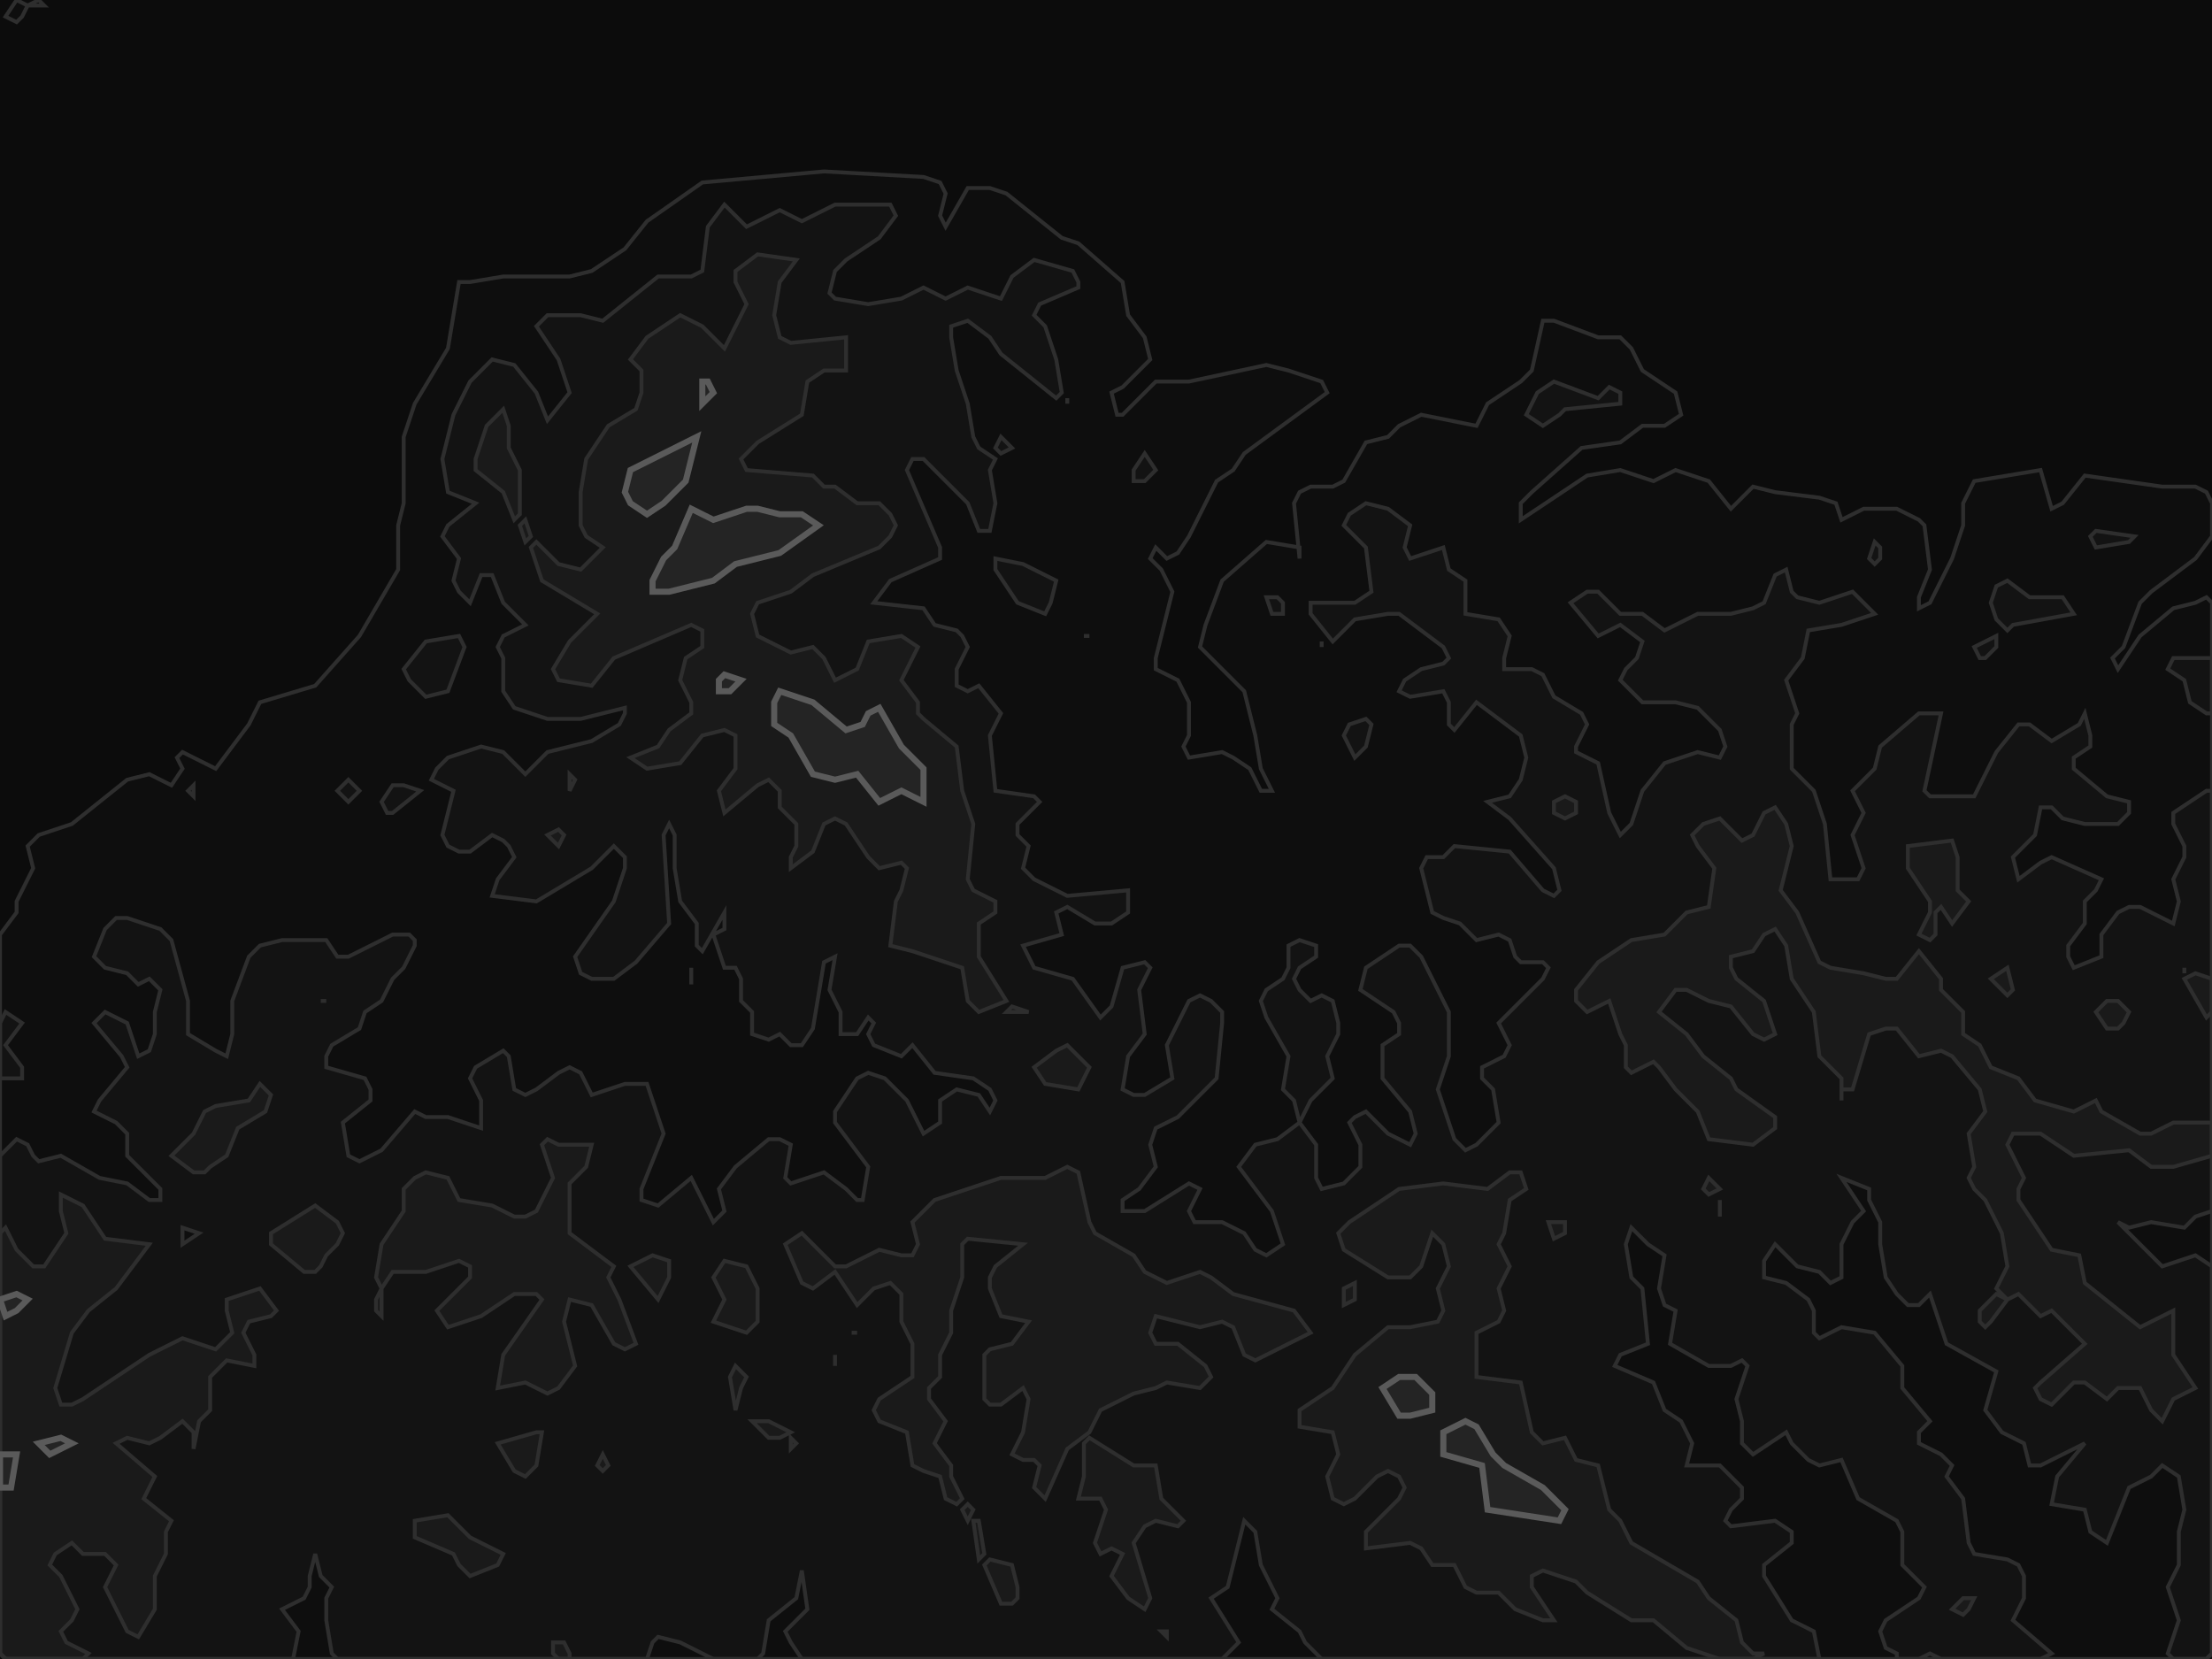
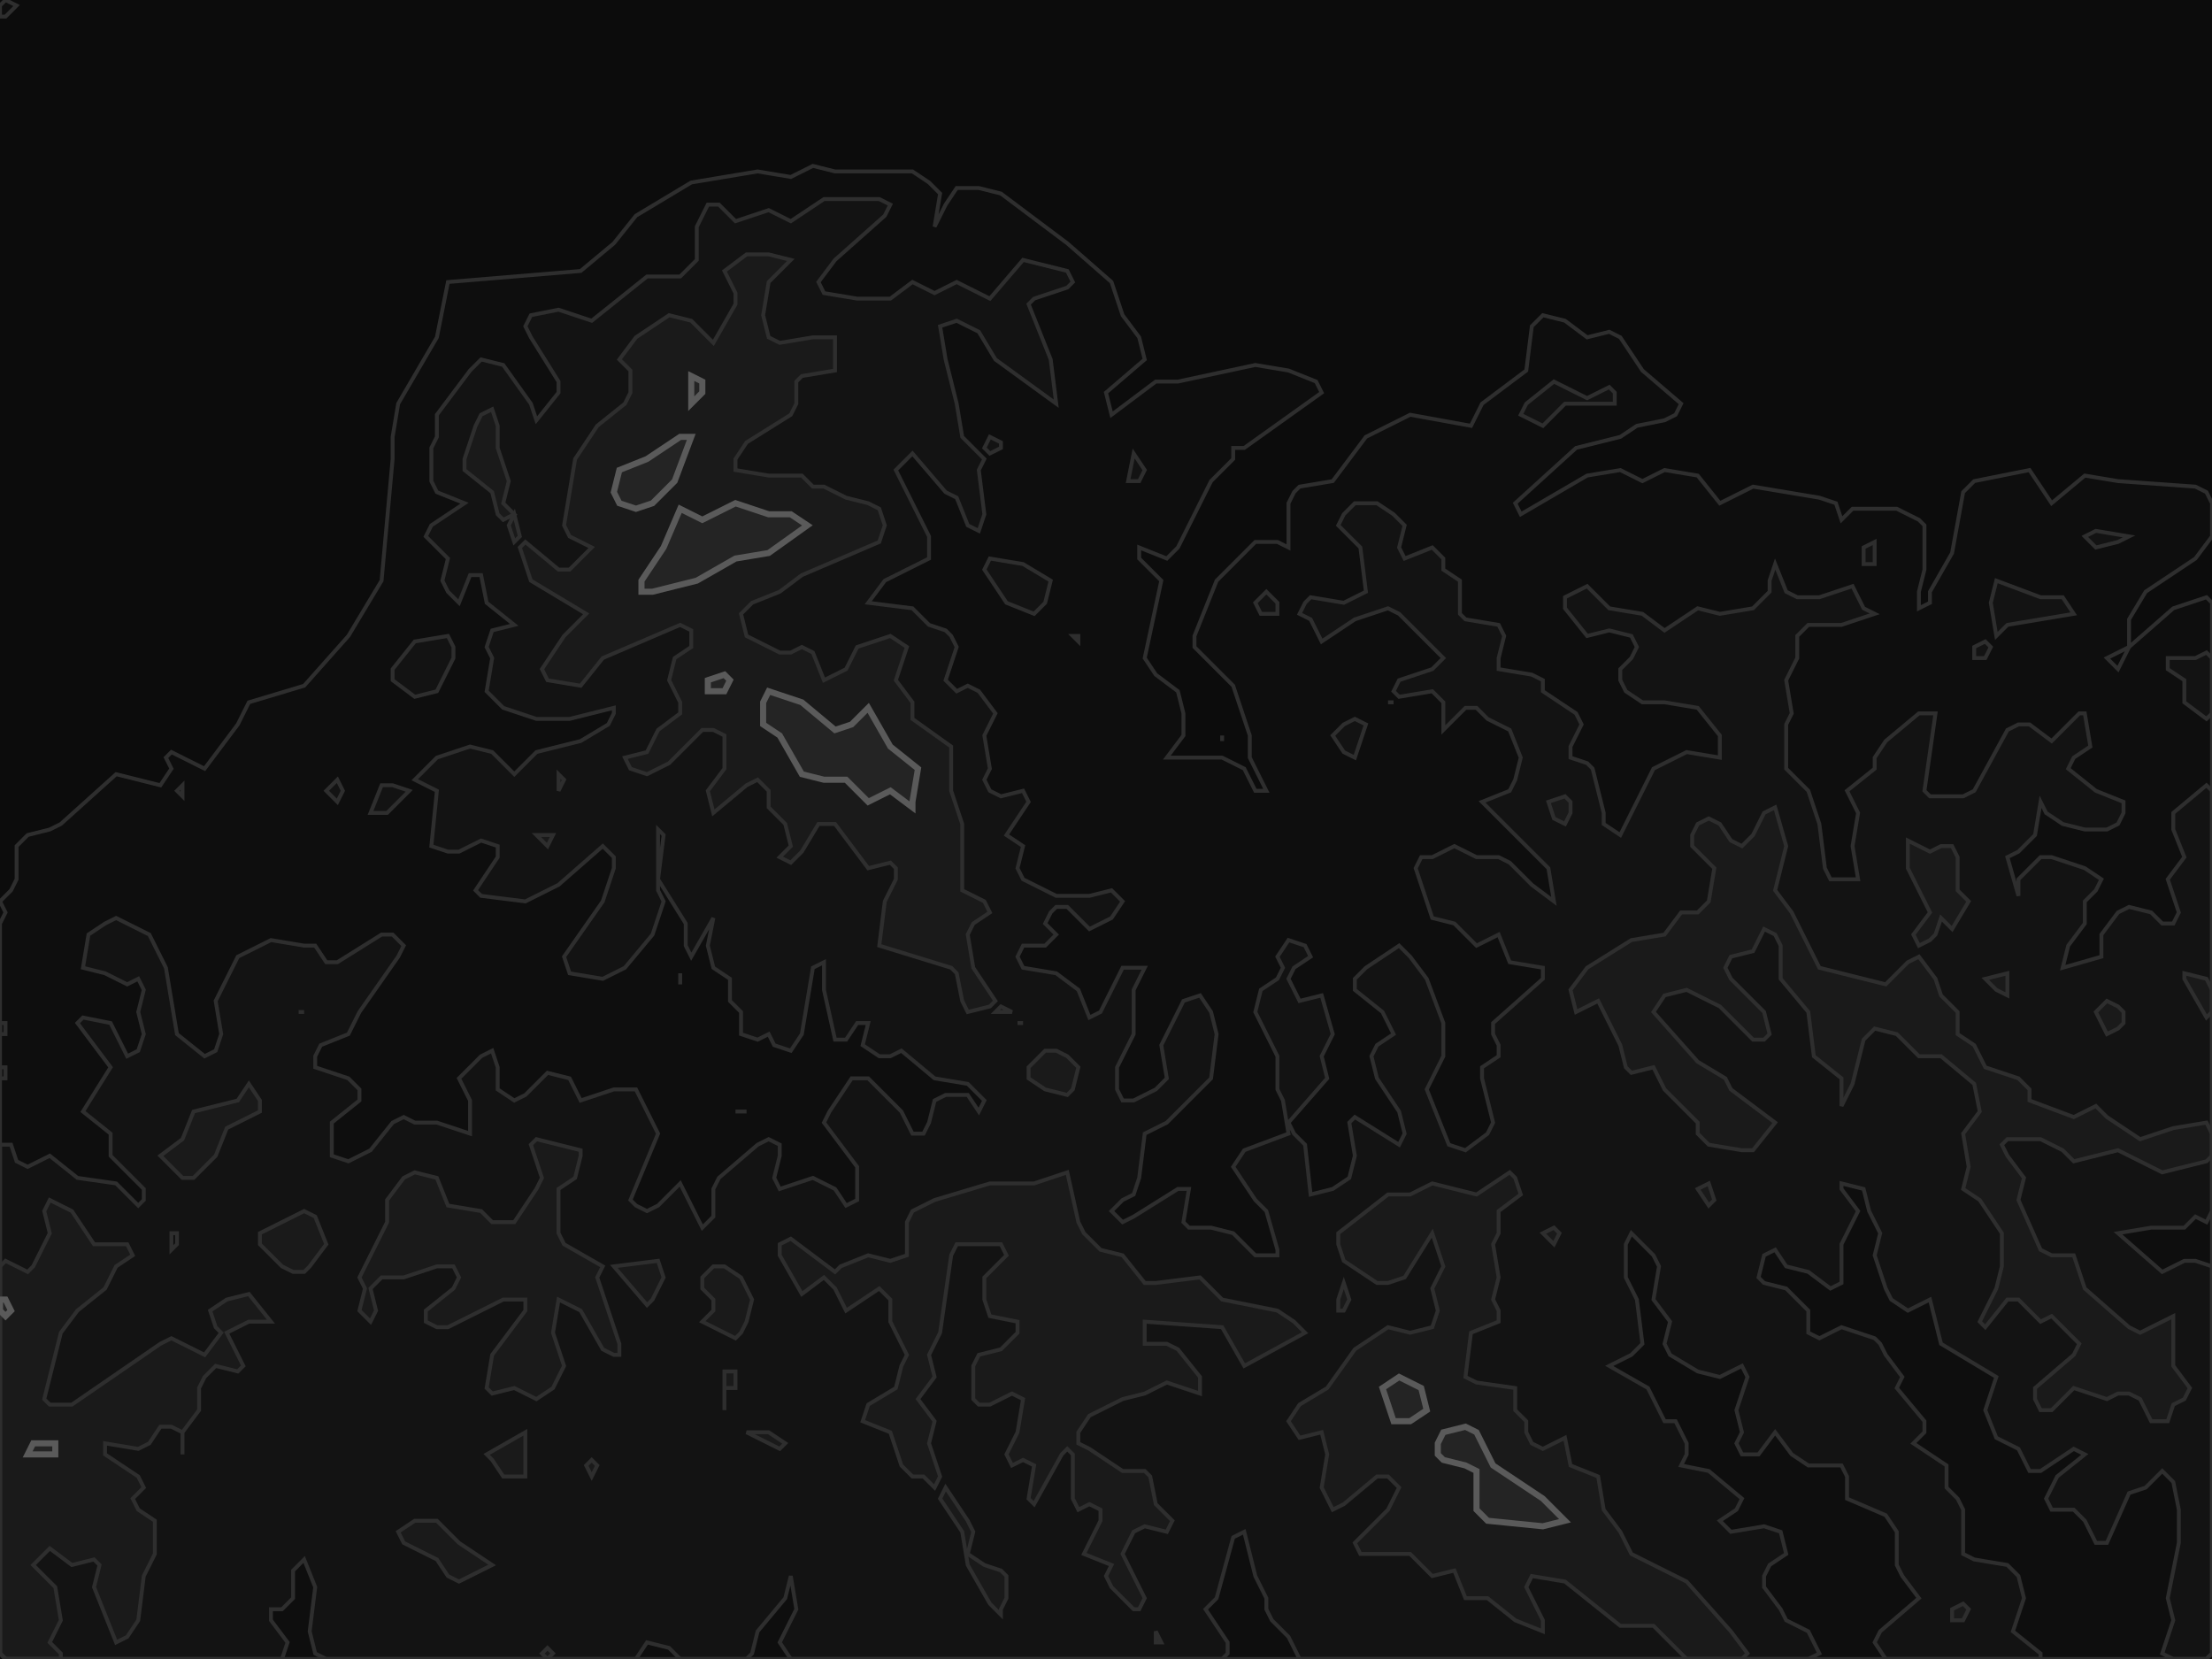
<svg xmlns="http://www.w3.org/2000/svg" viewBox="0 0 400 300" width="400" height="300">
  <rect width="400" height="300" fill="#0c0c0c" />
-   <path d="M8 1L7 0L5 1L8 1ZM4 3L5 1L3 0L1 3L3 4L4 3ZM400 299L400 109L399 108L397 109L393 110L387 115L383 121L382 119L384 117L387 109L389 107L397 101L400 97L400 91L399 89L397 88L391 88L377 86L373 91L371 92L369 85L357 87L355 91L355 95L353 101L351 105L349 109L347 110L347 108L349 103L348 95L347 94L343 92L337 92L333 94L332 91L329 90L321 89L317 88L313 92L309 87L303 85L299 87L293 85L287 86L275 94L275 91L277 89L286 81L293 80L297 77L301 77L304 75L303 71L297 67L295 63L293 61L289 61L281 58L279 58L277 67L275 69L269 73L267 77L257 75L253 77L251 79L247 80L243 87L241 88L237 88L235 89L234 91L235 101L235 99L229 98L221 105L218 113L217 117L225 125L227 133L228 139L229 141L230 143L228 143L226 139L223 137L221 136L215 137L214 135L215 133L215 127L213 123L209 121L209 119L212 107L210 103L208 101L209 99L211 101L213 100L215 97L220 87L223 85L225 82L240 71L239 69L233 67L229 66L215 69L211 69L209 69L203 75L202 75L201 71L203 70L208 65L207 61L204 57L203 51L195 44L192 43L182 35L179 34L175 34L171 41L170 39L171 35L170 33L167 32L149 31L127 33L117 40L113 45L107 49L103 50L91 50L85 51L83 51L81 63L75 73L73 79L73 83L73 91L72 95L72 103L65 115L57 124L47 127L45 131L39 139L33 136L32 137L33 139L31 142L27 140L23 141L13 149L7 151L5 153L6 157L3 163L3 165L0 169L0 299L1 300L399 300L400 299ZM35 144L34 143L35 142L35 144Z" fill="rgb(236 236 236 / 0.012)" stroke="#2e2e2e" stroke-width="0.7" />
-   <path d="M193 73L193 72L193 73L193 73ZM282 75L283 74L293 73L293 71L291 70L289 72L281 69L278 71L276 75L279 77L282 75ZM183 81L181 79L180 81L181 82L183 81ZM207 87L209 85L207 82L205 85L205 87L207 87ZM386 97L379 96L378 97L379 99L385 98L386 97ZM340 101L340 99L339 98L338 101L339 102L340 101ZM190 109L191 105L185 102L180 101L180 103L184 109L189 111L190 109ZM232 111L232 109L231 108L229 108L230 111L232 111ZM364 113L375 111L373 108L367 108L363 105L361 106L360 109L361 112L363 114L364 113ZM197 115L196 115L197 115ZM239 117L239 116L239 117L239 117ZM359 119L361 117L361 115L357 117L358 119L359 119ZM81 125L84 117L83 115L77 116L73 121L74 123L77 126L81 125ZM400 129L400 119L393 119L392 121L395 123L396 127L399 129L400 129ZM245 137L247 135L248 131L247 130L244 131L243 133L245 137L245 137ZM65 143L63 141L61 143L63 145L65 143ZM71 147L76 143L73 142L71 142L69 145L70 147L71 147ZM125 177L125 175L125 177L125 178L125 177ZM4 195L4 193L1 189L4 185L1 183L0 185L0 195L4 195ZM400 299L400 229L397 227L391 229L383 221L385 222L389 221L395 222L397 220L400 219L400 143L399 143L393 147L393 149L395 153L395 155L393 159L394 163L393 167L387 164L385 164L383 165L380 169L380 173L375 175L374 173L374 171L377 167L377 163L379 161L380 159L371 155L369 156L365 159L364 155L365 154L368 151L369 146L371 146L373 148L377 149L383 149L385 147L385 145L381 144L375 139L375 137L378 135L378 133L377 129L376 131L371 134L367 131L365 131L361 136L357 144L355 144L349 144L348 143L351 129L347 129L340 135L339 139L335 143L337 147L335 151L337 157L336 159L331 159L330 149L328 143L324 139L324 131L325 129L323 123L326 119L327 114L333 113L339 111L335 107L329 109L325 108L324 107L323 103L321 104L319 109L317 110L313 111L307 111L301 114L297 111L293 111L289 107L287 107L284 109L289 115L293 113L297 116L296 119L294 121L293 123L295 125L297 127L303 127L307 128L311 132L312 135L311 137L307 136L301 138L297 143L295 149L293 151L291 147L289 138L285 136L285 135L287 131L286 129L281 126L279 122L277 121L272 121L272 119L273 115L271 112L265 111L265 105L262 103L261 99L255 101L254 99L255 95L251 92L247 91L244 93L243 95L247 99L248 107L245 109L237 109L237 111L241 116L245 112L251 111L253 111L261 117L262 119L261 120L257 121L254 123L253 125L255 126L261 125L262 127L262 131L263 132L267 127L275 133L276 137L275 141L273 144L269 145L273 148L281 157L282 161L281 162L279 161L273 154L263 153L261 155L258 155L257 157L259 165L261 166L264 167L267 170L271 169L273 170L274 173L275 174L279 174L280 175L279 177L271 185L273 189L272 191L268 193L268 195L270 197L271 203L267 207L265 208L263 206L260 197L262 191L262 183L257 173L255 171L253 171L247 175L246 179L252 183L253 185L253 187L250 189L250 193L250 195L255 201L256 205L255 207L251 205L247 201L245 202L244 203L246 207L246 211L243 214L239 215L238 213L238 207L235 203L237 199L241 195L240 191L242 187L242 185L241 181L239 180L237 181L235 179L234 177L235 175L238 173L238 171L235 170L233 171L233 175L232 177L229 179L228 181L229 184L233 191L232 197L234 199L235 203L231 206L227 207L224 211L230 219L232 225L229 227L227 226L225 223L221 221L216 221L215 219L217 215L215 214L207 219L203 219L203 217L206 215L209 211L208 207L209 204L213 202L220 195L221 185L221 183L219 181L217 180L215 181L211 189L212 195L207 198L205 198L203 197L204 191L207 187L206 179L208 175L207 174L203 175L201 182L199 184L194 177L187 175L185 171L192 169L191 165L193 164L198 167L201 167L204 165L204 163L204 161L193 162L187 159L185 157L186 153L184 151L184 149L188 145L187 144L180 143L179 133L181 129L177 124L175 125L173 124L173 121L175 117L174 115L173 114L169 113L167 110L158 109L161 105L170 101L170 99L164 85L165 83L167 83L175 91L177 96L179 96L180 91L179 85L180 83L177 81L176 79L175 73L173 67L172 61L172 59L175 58L179 61L181 64L191 72L192 71L191 65L189 59L187 57L188 55L195 52L195 51L194 49L187 47L183 50L181 54L175 52L171 54L167 52L163 54L157 55L151 54L150 53L151 49L153 47L159 43L162 39L161 37L151 37L145 40L141 38L135 41L131 37L128 41L127 49L125 50L119 50L109 58L105 57L99 57L97 59L101 65L103 71L99 76L97 71L93 66L89 65L85 69L82 75L80 83L81 89L86 91L81 95L80 97L83 101L82 105L83 107L85 109L87 104L89 104L91 109L95 113L91 115L90 117L91 119L91 125L93 128L99 130L105 130L113 128L113 129L112 131L107 134L99 136L95 140L91 136L87 135L81 137L79 139L78 141L82 143L80 151L81 153L83 154L85 154L89 151L91 152L92 153L93 155L90 159L89 162L97 163L107 157L111 153L113 155L113 157L111 163L104 173L105 176L107 177L111 177L115 174L121 167L120 151L121 149L122 151L122 157L123 163L126 167L126 171L127 172L131 165L131 168L129 169L131 175L133 175L134 177L134 181L136 183L136 187L139 188L141 187L143 189L145 189L147 186L149 174L151 173L150 179L152 183L152 187L155 187L157 184L158 185L157 187L158 189L163 191L165 189L169 194L176 195L179 197L180 199L179 201L177 198L173 197L170 199L170 203L167 205L164 199L160 195L157 194L155 195L151 201L151 203L157 211L156 217L155 217L153 215L149 212L143 214L142 213L143 207L141 206L139 206L133 211L130 215L131 219L129 221L125 213L119 218L116 217L116 215L120 205L117 196L113 196L107 198L105 194L103 193L101 194L97 197L95 198L93 197L92 191L91 190L86 193L85 195L87 199L87 204L81 202L77 202L75 201L69 208L65 210L63 209L62 203L67 199L67 197L66 195L59 193L59 191L60 189L65 186L66 183L69 181L71 177L73 175L75 171L75 170L74 169L71 169L63 173L61 173L59 170L57 170L51 170L47 171L45 173L42 181L42 187L41 191L39 190L34 187L34 181L31 170L29 168L23 166L21 166L19 168L17 173L19 175L23 176L25 178L27 177L29 179L28 183L28 187L27 190L25 191L23 185L19 183L17 185L22 191L23 193L18 199L17 201L21 203L23 205L23 209L29 215L29 217L27 217L23 214L18 213L11 209L7 210L6 209L5 207L3 206L0 209L0 299L1 300L53 300L54 295L51 291L55 289L56 287L56 285L57 281L58 285L60 287L59 289L59 293L60 299L61 300L117 300L118 297L119 296L123 297L129 300L137 300L138 299L139 293L144 289L145 284L146 291L142 295L143 297L145 300L221 300L224 297L219 289L222 287L225 275L227 277L228 283L231 289L230 291L235 295L236 297L239 300L329 300L328 295L324 293L319 285L319 283L324 279L324 277L321 275L313 276L312 275L313 273L315 271L315 269L311 265L305 265L306 261L304 257L301 255L299 250L292 247L293 245L298 243L297 233L295 231L294 225L295 222L298 225L301 227L300 233L301 236L303 237L302 243L309 247L313 247L315 246L316 247L314 253L315 257L315 261L317 263L323 259L324 261L327 264L329 265L333 264L336 271L343 275L344 277L344 283L348 287L347 289L341 293L340 295L341 298L343 299L343 300L347 300L349 299L351 300L369 300L371 299L364 293L366 289L366 285L365 283L363 282L357 281L356 279L355 271L352 267L353 265L351 263L347 261L347 259L349 257L344 251L344 247L339 241L333 240L329 242L328 241L328 237L327 235L323 232L319 231L319 228L321 225L325 229L329 230L331 232L333 231L333 225L335 221L337 219L333 213L338 215L338 217L340 221L340 225L341 231L343 234L345 236L347 236L349 234L352 243L361 248L359 255L362 259L366 261L367 265L369 265L377 261L372 267L371 272L377 273L378 277L381 279L385 269L389 267L391 265L394 267L395 273L394 277L394 283L392 287L394 293L392 299L393 300L399 300L400 299ZM33 225L33 222L36 223L33 225Z" fill="rgb(236 236 236 / 0.025)" stroke="#2e2e2e" stroke-width="0.7" />
-   <path d="M94 93L94 91L94 85L92 81L92 77L91 74L88 77L86 83L86 85L91 89L93 94L94 93ZM96 97L95 94L94 95L95 98L96 97ZM103 143L104 141L103 140L103 143ZM285 147L285 145L283 144L281 145L281 147L283 148L285 147ZM102 151L101 150L99 151L101 153L102 151ZM350 169L350 165L351 164L353 167L356 163L354 161L354 155L353 152L345 153L345 157L349 163L349 165L347 169L349 170L350 169ZM395 175L395 176L395 175ZM364 179L363 175L360 177L363 180L364 179ZM59 181L58 181L59 181ZM182 181L177 173L177 167L180 165L180 163L176 161L175 159L176 149L174 143L173 135L167 130L166 129L166 127L163 123L166 117L163 115L157 116L155 121L151 123L149 119L147 117L143 118L137 115L136 111L137 109L143 107L147 104L159 99L161 97L162 95L161 93L159 91L155 91L151 88L149 88L147 86L135 85L134 83L137 80L145 75L146 69L149 67L153 67L153 61L143 62L141 61L140 57L141 51L144 47L137 46L133 49L133 51L135 55L131 63L127 59L123 57L117 61L114 65L116 67L116 71L115 74L110 77L106 83L105 89L105 95L106 97L109 99L105 103L101 102L97 98L96 99L98 105L108 111L103 116L100 121L101 123L107 124L111 119L125 113L127 114L127 117L124 119L123 123L125 127L125 129L121 132L119 135L114 137L117 139L123 138L127 133L131 132L133 133L133 139L130 143L131 147L137 142L139 141L141 143L141 146L144 149L144 153L143 155L143 157L147 154L149 149L151 148L153 149L157 155L159 157L163 156L164 157L163 161L162 163L161 171L165 172L174 175L175 181L177 183L182 181ZM186 183L183 182L182 183L186 183ZM400 183L400 177L397 176L395 177L399 184L400 183ZM384 185L385 183L383 181L381 181L379 183L381 186L383 186L384 185ZM195 197L197 193L193 189L191 190L187 193L189 196L195 197ZM333 199L333 197L333 199ZM38 211L41 209L43 204L48 201L49 198L47 196L45 199L39 200L37 201L35 205L31 209L35 212L37 212L38 211ZM311 215L309 213L308 215L309 216L311 215ZM311 219L311 217L311 219L311 220L311 219ZM283 223L283 221L280 221L281 224L283 223ZM58 229L59 227L61 225L62 223L61 221L57 218L49 223L49 225L55 230L57 230L58 229ZM119 235L121 231L121 228L118 227L114 229L119 235ZM245 235L245 232L243 233L243 235L243 236L245 235ZM69 237L69 233L68 235L68 237L69 238L69 237ZM360 239L363 235L361 234L358 237L358 239L359 240L360 239ZM135 241L137 239L137 233L135 229L131 228L129 231L131 235L129 239L135 241ZM155 241L154 241L155 241ZM151 245L151 245L151 247L151 245ZM101 251L104 247L102 239L103 235L107 236L111 243L113 244L115 243L112 235L110 231L111 229L103 223L103 214L106 211L107 207L101 207L99 206L98 207L100 213L97 219L95 220L93 220L89 218L83 217L81 213L77 212L75 213L73 215L73 219L69 225L68 231L69 233L71 230L77 230L83 228L85 229L85 231L79 237L81 240L87 238L93 234L97 234L98 235L91 245L90 251L95 250L99 252L101 251ZM133 255L134 251L135 249L133 247L132 249L133 255ZM392 255L393 253L397 251L393 245L393 237L387 240L377 232L376 227L371 226L365 217L365 215L366 213L363 207L364 205L369 205L375 209L385 208L389 211L393 211L400 209L400 203L393 203L389 205L387 205L380 201L379 199L375 201L368 199L365 195L360 193L358 189L355 187L355 183L351 179L351 177L347 172L343 177L341 177L337 176L331 175L329 174L325 165L322 161L324 153L323 149L321 146L319 147L317 151L315 152L311 148L308 149L306 151L307 153L310 157L309 164L305 165L301 169L295 170L289 174L285 179L285 181L287 183L291 181L293 187L294 189L294 193L295 194L299 192L300 193L303 197L307 201L309 206L317 207L321 204L321 202L314 197L313 195L308 191L305 187L300 183L303 179L305 179L309 181L313 182L317 187L319 188L321 187L319 181L314 177L313 175L313 173L317 172L319 169L321 168L323 171L324 177L328 183L329 191L333 195L333 197L335 197L338 187L341 186L343 186L347 191L351 190L353 191L358 197L359 201L356 205L357 211L356 213L357 215L359 217L362 223L363 229L361 233L363 235L365 234L369 238L371 237L377 243L369 250L368 251L369 253L371 254L375 250L377 250L381 253L383 251L385 251L387 251L389 255L391 257L392 255ZM143 259L139 257L136 257L139 260L141 260L143 259ZM144 261L143 260L143 262L144 261ZM97 265L98 259L97 259L90 261L93 266L95 267L97 265ZM110 265L109 263L108 265L109 266L110 265ZM189 271L193 262L197 259L199 255L205 252L209 251L211 250L217 251L219 249L218 247L213 243L209 243L208 241L209 238L217 240L221 239L223 240L225 245L227 246L237 241L234 237L223 234L219 231L217 230L211 232L207 230L205 227L198 223L197 221L195 212L193 211L189 213L181 213L169 217L165 221L166 225L165 227L163 227L159 226L153 229L151 229L145 223L142 225L145 232L147 233L151 230L155 236L158 233L161 232L163 234L163 239L165 243L165 249L159 253L158 255L159 257L164 259L165 265L167 266L170 267L171 271L173 272L174 271L172 267L172 265L169 261L171 257L168 253L168 251L170 249L170 245L172 241L172 237L174 231L174 225L175 224L185 225L180 229L179 231L179 233L181 238L186 239L183 243L179 244L178 245L178 247L178 253L179 254L181 254L185 251L186 253L185 259L183 263L185 264L187 264L188 265L187 269L189 271ZM176 273L175 272L174 273L175 275L176 273ZM178 281L177 275L176 275L177 282L178 281ZM90 283L91 281L85 278L81 274L75 275L75 278L82 281L83 283L85 285L90 283ZM184 289L184 287L183 283L179 282L178 283L181 290L183 290L184 289ZM208 289L205 279L207 276L209 275L213 276L214 275L210 271L209 265L205 265L197 260L196 261L196 267L195 271L199 271L200 273L198 279L199 281L201 280L203 281L201 285L204 289L207 291L208 289ZM356 291L357 289L355 289L353 291L355 292L356 291ZM211 295L210 295L211 296L211 295ZM16 299L12 297L11 295L13 293L14 291L11 285L9 283L10 281L13 279L15 281L19 281L21 283L19 287L23 295L25 296L28 291L28 285L30 281L30 277L31 275L26 271L28 267L21 261L23 260L27 261L29 260L33 257L35 259L35 262L36 257L38 255L38 249L41 246L46 247L46 245L44 241L45 239L49 238L50 237L47 233L41 235L41 237L42 241L39 244L33 242L27 245L15 253L13 254L11 254L10 251L13 241L16 237L21 233L27 225L19 224L15 218L11 216L11 219L12 223L8 229L6 229L3 226L1 222L0 223L0 299L1 300L15 300L16 299ZM103 299L102 297L100 297L100 299L101 300L103 300L103 299ZM319 299L317 299L315 297L314 293L309 289L307 286L295 279L293 275L291 273L289 265L285 264L283 260L279 261L277 259L275 250L267 249L267 241L271 239L272 237L271 233L273 229L271 225L272 223L273 217L276 215L275 212L273 212L269 215L261 214L253 215L244 221L242 223L243 226L251 231L255 231L257 229L259 223L261 225L262 229L260 233L261 237L260 239L255 240L251 240L245 245L241 251L235 255L235 258L241 259L242 263L240 267L241 271L243 272L245 271L249 267L251 266L253 267L254 269L253 271L247 277L247 280L255 279L257 280L259 283L263 283L265 287L267 288L271 288L274 291L279 293L281 293L277 287L277 285L279 284L285 286L287 288L295 293L299 293L305 298L311 300L317 300L319 299Z" fill="rgb(236 236 236 / 0.037)" stroke="#2e2e2e" stroke-width="0.7" />
-   <path d="M129 71L128 69L127 69L127 73L129 71ZM120 91L124 87L126 79L114 85L113 89L114 91L117 93L120 91ZM121 107L129 105L133 102L141 100L148 95L145 93L141 93L137 92L135 92L129 94L125 92L122 99L120 101L118 105L118 107L121 107ZM132 125L134 123L131 122L130 123L130 125L132 125ZM167 145L167 139L163 135L159 128L157 129L156 131L153 132L147 127L141 125L140 127L140 131L143 133L147 140L151 141L155 140L159 145L161 144L163 143L167 145ZM3 237L5 235L3 234L0 235L1 238L3 237ZM259 255L259 252L256 249L253 249L250 251L253 256L255 256L259 255ZM13 261L11 260L7 261L9 263L13 261ZM2 269L3 263L1 263L0 263L0 269L2 269ZM282 275L283 273L279 269L272 265L270 263L267 258L265 257L261 259L261 263L268 265L269 273L282 275Z" fill="rgb(236 236 236 / 0.050)" stroke="#5a5a5a" stroke-width="1.1" />
+   <path d="M1 3L3 1L1 0L0 1L0 3L1 3ZM221 133L221 133L221 134L221 133ZM400 299L400 109L399 108L393 110L385 117L383 121L381 119L385 117L385 112L388 107L397 101L400 97L400 91L399 89L397 88L383 87L377 86L371 91L367 85L357 87L355 89L353 100L349 107L349 109L347 110L347 107L348 103L348 95L347 94L343 92L335 92L333 94L332 91L329 90L317 88L311 91L307 86L301 85L297 87L293 85L287 86L275 93L274 91L285 81L293 79L296 77L301 76L303 75L304 73L297 67L293 61L291 60L287 61L283 58L279 57L277 59L276 67L268 73L266 77L255 75L247 79L241 87L235 88L234 89L233 91L233 99L231 98L227 98L220 105L216 115L216 117L223 124L226 133L226 137L229 143L227 143L225 139L221 137L211 137L214 133L214 129L213 125L209 122L207 119L210 105L206 101L206 99L211 101L213 99L219 87L223 83L223 81L225 81L239 71L238 69L233 67L227 66L213 69L209 69L201 75L200 71L207 65L206 61L203 57L201 51L193 44L181 35L177 34L173 34L171 37L169 41L170 35L168 33L165 31L159 31L151 31L147 30L143 32L137 31L125 33L115 39L111 44L105 49L81 51L79 61L72 73L71 79L71 83L69 105L63 115L55 124L45 127L43 131L37 139L31 136L30 137L31 139L29 142L21 140L11 149L9 150L5 151L3 153L3 159L2 161L0 163L1 165L0 167L0 299L1 300L399 300L400 299ZM33 144L32 143L33 142L33 144Z" fill="rgb(236 236 236 / 0.012)" stroke="#2e2e2e" stroke-width="0.7" />
+   <path d="M281 75L283 73L291 73L292 73L292 71L291 70L287 72L281 69L276 73L275 75L279 77L281 75ZM181 81L181 80L179 79L178 81L179 82L181 81ZM206 87L207 85L205 82L204 87L206 87ZM385 97L379 96L377 97L379 99L383 98L385 97ZM339 101L339 98L337 99L337 102L339 102L339 101ZM187 111L189 109L190 105L185 102L179 101L178 103L182 109L187 111ZM231 111L231 109L229 107L227 109L228 111L231 111ZM363 113L375 111L373 108L369 108L361 105L360 109L361 115L363 113ZM195 115L194 115L195 116L195 115ZM359 119L360 117L359 116L357 117L357 119L359 119ZM79 125L82 119L82 117L81 115L75 116L71 121L71 123L75 126L79 125ZM252 127L251 127L252 127ZM400 129L400 119L399 118L397 119L392 119L392 121L395 123L395 127L399 130L400 129ZM245 137L247 131L245 130L243 131L241 133L243 136L245 137ZM62 143L61 141L59 143L61 145L62 143ZM70 147L74 143L71 142L69 142L67 147L70 147ZM123 177L123 176L123 178L123 177ZM1 187L1 185L0 185L0 187L1 187ZM1 195L1 193L0 193L0 195L1 195ZM135 201L133 201L135 201ZM400 299L400 229L397 228L395 228L391 230L383 223L389 222L395 222L397 220L399 221L400 219L400 143L399 142L393 147L393 150L395 155L392 159L394 165L393 167L391 167L389 165L385 164L383 165L380 169L380 173L373 175L374 171L377 167L377 163L379 161L380 159L377 157L371 155L369 155L365 159L365 162L363 155L365 154L368 151L369 145L370 147L373 149L377 150L381 150L383 149L384 147L384 145L379 143L374 139L375 137L378 135L377 129L376 129L371 134L367 131L365 131L363 132L357 143L355 144L349 144L348 143L350 129L347 129L341 134L339 137L339 139L334 143L336 147L335 153L336 159L331 159L330 157L329 149L327 143L323 139L323 131L324 129L323 123L325 119L325 115L327 113L333 113L339 111L337 110L335 106L329 108L325 108L323 107L321 102L320 105L320 107L317 110L311 111L307 110L301 114L297 111L291 110L287 106L285 107L283 108L283 110L287 115L291 114L295 115L296 117L295 119L293 121L293 123L294 125L297 127L301 127L307 128L311 133L311 135L311 137L305 136L299 139L293 151L290 149L290 147L288 139L287 138L284 137L284 135L286 131L285 129L279 125L279 123L277 122L271 121L271 119L272 115L271 113L265 112L264 111L264 105L261 103L261 101L259 99L254 101L253 99L254 95L252 93L249 91L245 91L243 93L242 95L246 99L247 107L243 109L237 108L236 109L235 111L237 112L239 116L245 112L251 110L253 111L261 119L259 121L253 123L252 125L253 126L259 125L261 127L261 132L265 128L267 128L269 130L273 132L275 137L274 141L273 143L268 145L280 157L281 163L277 160L273 156L271 155L267 155L263 153L259 155L257 155L256 157L259 166L263 167L267 171L271 169L273 174L279 175L279 177L270 185L270 187L271 189L271 191L268 193L268 195L269 199L270 203L269 205L265 208L262 207L258 197L261 191L261 185L258 177L255 173L253 171L247 175L245 177L245 179L250 183L252 187L249 189L248 191L249 195L253 201L254 205L253 207L245 202L244 203L245 209L244 213L241 215L237 216L236 207L234 205L233 203L240 195L239 191L241 187L239 180L235 181L234 179L233 177L234 175L237 173L236 171L233 170L231 173L232 175L231 177L228 179L227 183L231 191L231 197L232 199L233 205L225 208L223 211L227 217L229 219L231 226L231 227L227 227L223 223L219 222L215 222L214 221L215 215L213 215L205 220L203 221L201 219L203 217L205 216L206 213L207 205L211 203L219 195L220 187L219 183L217 180L214 181L210 189L211 195L209 197L205 199L203 199L202 197L202 193L205 187L205 179L207 175L203 175L199 183L197 184L195 179L191 176L185 175L184 173L185 171L189 171L191 169L189 167L190 165L191 164L193 164L197 168L201 166L203 163L201 161L197 162L191 162L185 159L184 157L185 153L182 151L186 145L185 143L181 144L179 143L178 141L179 139L178 133L180 129L177 125L175 124L173 125L171 123L173 117L172 115L171 114L168 113L165 110L157 109L160 105L168 101L168 97L162 85L164 83L165 82L171 89L173 90L175 95L177 96L178 93L177 85L178 83L174 79L173 73L171 65L170 59L173 58L177 60L180 65L191 73L190 65L186 55L187 54L193 52L194 51L193 49L185 47L179 54L173 51L169 53L165 51L161 54L155 54L149 53L148 51L151 47L160 39L161 37L159 36L149 36L143 40L139 38L133 40L130 37L128 37L126 41L126 47L123 50L117 50L107 58L101 56L96 57L95 59L96 61L101 69L101 71L97 76L96 73L91 66L87 65L85 67L79 75L79 79L78 81L78 87L79 89L84 91L78 95L77 97L81 101L80 105L81 107L83 109L85 104L87 104L88 109L93 113L89 114L88 117L89 119L88 125L91 128L97 130L103 130L111 128L111 129L110 131L105 134L97 136L93 140L89 136L85 135L79 137L75 141L79 143L78 153L81 154L83 154L87 152L90 153L90 155L86 161L87 162L95 163L101 160L109 153L111 155L111 157L109 163L102 173L103 176L109 177L113 175L118 169L120 163L119 161L119 150L120 151L119 159L124 167L124 171L125 173L129 166L128 171L129 175L132 177L132 181L134 183L134 187L137 188L139 187L140 189L143 190L145 187L147 175L149 174L149 179L151 188L153 188L155 185L157 185L156 189L159 191L161 191L163 190L169 195L175 196L178 199L177 201L175 198L171 198L169 199L168 203L167 205L165 205L163 201L157 195L154 195L150 201L149 203L155 211L155 217L153 218L151 215L147 213L141 215L140 213L141 209L141 207L139 206L137 207L130 213L129 215L129 220L127 222L123 214L119 218L117 219L115 218L114 217L119 205L115 197L111 197L105 199L103 195L99 194L95 198L93 199L90 197L90 193L89 190L87 191L83 195L85 199L85 205L79 203L75 203L73 202L71 203L67 208L63 210L60 209L60 205L60 203L65 199L65 197L63 195L57 193L57 191L58 189L63 187L65 183L72 173L73 171L71 169L69 169L61 174L59 174L57 171L55 171L49 170L45 172L43 173L40 179L39 181L40 187L39 190L37 191L32 187L30 175L27 169L21 166L19 167L16 169L15 175L19 176L23 178L25 177L26 179L25 183L26 187L25 190L23 191L20 185L15 184L14 185L20 193L15 201L20 205L20 209L26 215L26 217L25 218L21 214L14 213L9 209L5 211L3 210L2 207L0 207L0 299L1 300L51 300L52 297L49 293L49 291L51 291L53 289L53 284L55 282L57 287L56 295L57 299L59 300L115 300L117 297L121 298L123 300L135 300L136 299L137 295L142 289L143 285L144 291L141 297L143 300L221 300L222 299L222 297L218 291L220 289L223 278L225 277L227 285L229 289L229 291L230 293L233 296L235 300L327 300L329 299L327 295L323 293L322 291L319 287L319 285L320 283L323 281L322 277L319 276L313 277L311 275L314 273L315 271L309 266L304 265L305 263L305 261L303 257L301 257L298 251L291 247L295 245L297 243L296 235L294 231L294 225L295 223L299 227L300 229L299 235L302 239L301 243L302 245L307 248L311 249L315 247L316 249L314 255L315 259L314 261L315 263L318 263L321 259L324 263L327 265L333 265L334 267L334 271L341 274L343 277L343 283L344 285L347 289L340 295L339 297L341 300L369 300L369 299L364 295L366 289L365 285L363 283L357 282L355 281L355 273L354 271L352 269L352 265L346 261L348 259L348 257L343 251L344 249L341 245L340 243L339 242L333 240L329 242L327 241L327 237L323 233L319 232L318 231L319 227L321 226L323 229L327 230L331 233L333 232L333 225L336 219L333 215L333 214L337 215L338 219L340 223L339 227L341 233L342 235L345 237L349 235L351 243L361 249L359 255L361 260L365 262L367 266L369 266L375 262L377 263L372 267L370 271L371 273L375 273L377 275L379 279L381 279L385 270L388 269L391 266L393 268L394 273L394 279L392 289L393 293L391 299L393 300L399 300L400 299ZM31 226L31 223L32 223L32 225L31 226Z" fill="rgb(236 236 236 / 0.025)" stroke="#2e2e2e" stroke-width="0.7" />
+   <path d="M93 93L91 91L92 87L90 81L90 77L89 74L87 75L86 77L84 83L84 85L89 89L90 93L91 94L93 93ZM94 97L93 93L92 95L93 98L94 97ZM101 143L102 141L101 140L101 143ZM284 147L284 145L283 144L280 145L281 148L283 149L284 147ZM99 153L100 151L97 151L99 153ZM350 169L351 166L353 168L356 163L354 161L354 155L353 153L351 153L349 154L345 152L345 157L349 165L346 169L347 171L349 170L350 169ZM363 179L363 176L359 177L361 179L363 180L363 179ZM55 183L54 183L55 183ZM175 183L179 182L180 181L176 175L175 169L176 167L179 165L178 163L174 161L174 159L174 149L172 143L172 135L165 130L165 127L162 123L164 117L161 115L155 117L153 121L149 123L147 118L145 117L143 118L141 118L135 115L134 111L136 109L141 107L145 104L159 98L160 95L159 92L157 91L153 90L149 88L147 88L145 86L139 86L133 85L133 83L135 80L143 75L144 73L144 69L145 68L151 67L151 61L147 61L141 62L139 61L138 57L139 51L143 47L139 46L135 46L131 49L133 53L133 55L129 62L125 58L121 57L115 61L112 65L114 67L114 71L113 73L108 77L104 83L103 89L102 95L103 97L107 99L103 103L101 103L95 98L94 99L96 105L106 111L102 115L98 121L99 123L105 124L109 119L123 113L125 114L125 117L122 119L121 123L123 127L123 129L119 132L117 136L113 137L114 139L117 140L121 138L127 132L129 132L131 133L131 139L128 143L129 147L135 142L137 141L139 143L139 146L142 149L143 153L141 155L143 156L145 154L148 149L151 149L157 157L161 156L162 157L162 159L160 163L159 171L172 175L173 176L174 181L175 183ZM183 183L181 182L180 183L183 183ZM400 183L400 179L399 177L395 176L395 177L399 184L400 183ZM185 185L184 185L185 185ZM384 185L384 183L383 182L381 181L379 183L381 187L383 186L384 185ZM194 197L195 193L193 191L191 190L189 190L186 193L186 195L189 197L193 198L194 197ZM37 211L39 209L41 204L47 201L47 199L45 196L43 199L35 201L33 206L29 209L33 213L35 213L37 211ZM310 217L309 214L307 215L309 218L310 217ZM282 223L281 222L279 223L281 225L282 223ZM56 229L59 225L57 220L55 219L47 223L47 225L51 229L53 230L55 230L56 229ZM118 235L120 231L119 228L111 229L117 236L118 235ZM243 237L244 235L243 232L242 235L242 237L243 237ZM134 241L135 239L136 235L134 231L131 229L129 229L127 231L127 233L129 235L129 237L127 239L133 242L134 241ZM149 247L149 247L149 247ZM100 251L102 247L100 241L101 235L105 237L109 244L111 245L112 245L112 243L108 231L109 229L102 225L101 223L101 215L104 213L105 209L105 208L97 206L96 207L98 213L97 215L93 221L89 221L87 219L81 218L79 213L75 212L73 213L70 217L70 221L65 231L66 233L65 237L67 239L68 237L67 233L69 231L73 231L79 229L82 229L83 231L82 233L77 237L77 239L79 240L81 240L91 235L95 235L95 237L89 245L88 251L89 252L93 251L97 253L100 251ZM133 251L133 248L131 248L131 251L133 251ZM131 255L131 251L131 255ZM392 257L393 254L395 253L396 251L393 247L393 238L387 241L385 240L377 233L375 227L371 227L369 226L365 217L366 213L363 209L362 207L363 206L369 206L373 208L375 210L383 208L391 212L399 210L400 209L400 205L399 203L393 204L387 206L381 202L379 200L375 202L367 199L367 197L365 195L359 193L357 189L354 187L354 183L351 180L350 177L347 173L345 174L341 178L329 175L324 165L321 161L323 153L321 146L319 147L317 151L315 153L313 152L311 149L309 148L307 149L306 151L306 153L310 157L309 163L307 165L304 165L301 169L295 170L287 175L284 179L285 183L289 181L293 189L294 193L295 194L299 193L301 197L307 203L307 205L309 207L315 208L317 208L321 203L313 197L312 195L307 192L299 183L301 180L305 179L311 182L317 188L319 188L320 187L319 183L313 177L312 175L313 173L317 172L319 168L321 169L322 171L322 177L327 183L328 191L333 195L333 200L335 196L337 188L339 186L343 187L347 191L351 191L357 196L358 201L355 205L356 211L355 215L358 217L362 223L362 229L361 233L358 239L359 240L363 235L365 235L369 239L371 238L376 243L375 245L368 251L368 253L369 255L371 255L375 251L381 253L383 252L385 252L387 253L389 257L392 257ZM142 261L139 259L135 259L141 262L142 261ZM108 265L107 264L106 265L107 267L108 265ZM95 267L95 259L88 263L89 264L91 267L95 267ZM85 285L89 283L83 279L79 275L75 275L72 277L73 279L79 282L81 285L83 286L85 285ZM181 291L182 289L182 285L181 284L178 283L175 281L176 277L175 275L171 269L170 271L174 277L175 283L179 290L181 292L181 291ZM206 291L207 289L203 281L204 279L205 277L207 276L211 277L212 275L209 272L208 267L207 266L203 266L197 262L195 261L195 259L197 256L203 253L207 252L209 251L211 250L217 252L217 249L213 244L211 243L207 243L207 239L221 240L225 247L236 241L234 239L231 237L221 235L217 231L209 232L207 232L203 227L199 226L196 223L195 221L193 212L187 214L179 214L169 217L165 219L164 221L164 227L161 228L157 227L152 229L151 230L143 224L141 225L141 227L145 234L149 231L151 233L153 237L159 233L161 235L161 239L164 245L163 247L162 251L157 254L156 257L161 259L163 265L165 267L167 267L169 269L170 267L168 261L169 257L166 253L169 249L168 245L170 241L172 227L173 225L181 225L182 227L178 231L178 235L179 238L184 239L184 241L181 244L177 245L176 247L176 253L177 254L179 254L183 252L185 253L184 259L182 263L183 265L185 264L187 265L186 271L187 272L192 263L193 262L194 263L194 271L195 273L197 272L199 273L199 275L196 281L201 283L200 285L201 287L205 291L206 291ZM355 293L356 291L355 290L353 291L353 293L355 293ZM210 297L209 295L209 297L210 297ZM11 299L9 297L11 293L10 287L6 283L9 280L13 283L17 282L18 283L17 287L21 297L23 296L25 293L26 285L28 281L28 275L25 273L24 271L26 269L25 267L19 263L19 261L25 262L27 261L29 258L31 258L33 259L33 263L33 259L36 255L36 251L37 249L39 247L43 248L44 247L41 241L45 239L49 239L45 234L41 235L38 237L39 240L40 241L37 245L31 242L29 243L13 254L9 254L8 253L11 241L14 237L19 233L21 229L24 227L23 225L17 225L13 219L9 217L8 219L9 223L6 229L5 230L1 228L0 229L0 299L1 300L11 300L11 299ZM100 299L99 298L98 299L99 300L100 299ZM316 299L313 295L305 286L295 281L293 277L290 273L289 267L284 265L283 260L279 262L277 261L276 259L276 257L274 255L274 251L267 250L265 249L266 241L271 239L271 237L270 235L271 231L270 225L271 223L271 219L275 216L274 213L273 212L267 216L259 214L255 216L251 216L242 223L242 225L243 228L249 232L251 232L254 231L259 223L261 229L259 233L260 237L259 240L255 241L251 240L245 244L240 251L235 254L233 257L235 260L239 259L240 263L239 269L241 273L243 272L249 267L251 267L253 269L251 273L245 279L246 281L255 281L259 285L263 284L265 289L269 289L274 293L279 295L279 293L276 287L277 285L283 286L293 294L299 294L305 300L315 300L316 299Z" fill="rgb(236 236 236 / 0.037)" stroke="#2e2e2e" stroke-width="0.7" />
+   <path d="M127 71L127 69L125 68L125 73L127 71ZM118 91L122 87L125 79L123 79L117 83L112 85L111 89L112 91L115 92L118 91ZM118 107L126 105L133 101L139 100L146 95L143 93L139 93L133 91L127 94L123 92L120 99L116 105L116 107L118 107ZM131 125L132 123L131 122L128 123L128 125L131 125ZM165 145L166 139L161 135L157 128L154 131L151 132L145 127L139 125L138 127L138 131L141 133L145 140L149 141L153 141L157 145L161 143L165 146L165 145ZM2 237L1 235L0 235L0 237L1 238L2 237ZM255 257L258 255L257 251L253 249L250 251L252 257L255 257ZM10 263L10 261L9 261L6 261L5 263L10 263ZM283 275L279 271L270 265L267 259L265 258L261 259L260 261L260 263L261 264L265 265L267 266L267 273L269 275L279 276L283 275Z" fill="rgb(236 236 236 / 0.050)" stroke="#5a5a5a" stroke-width="1.1" />
</svg>
